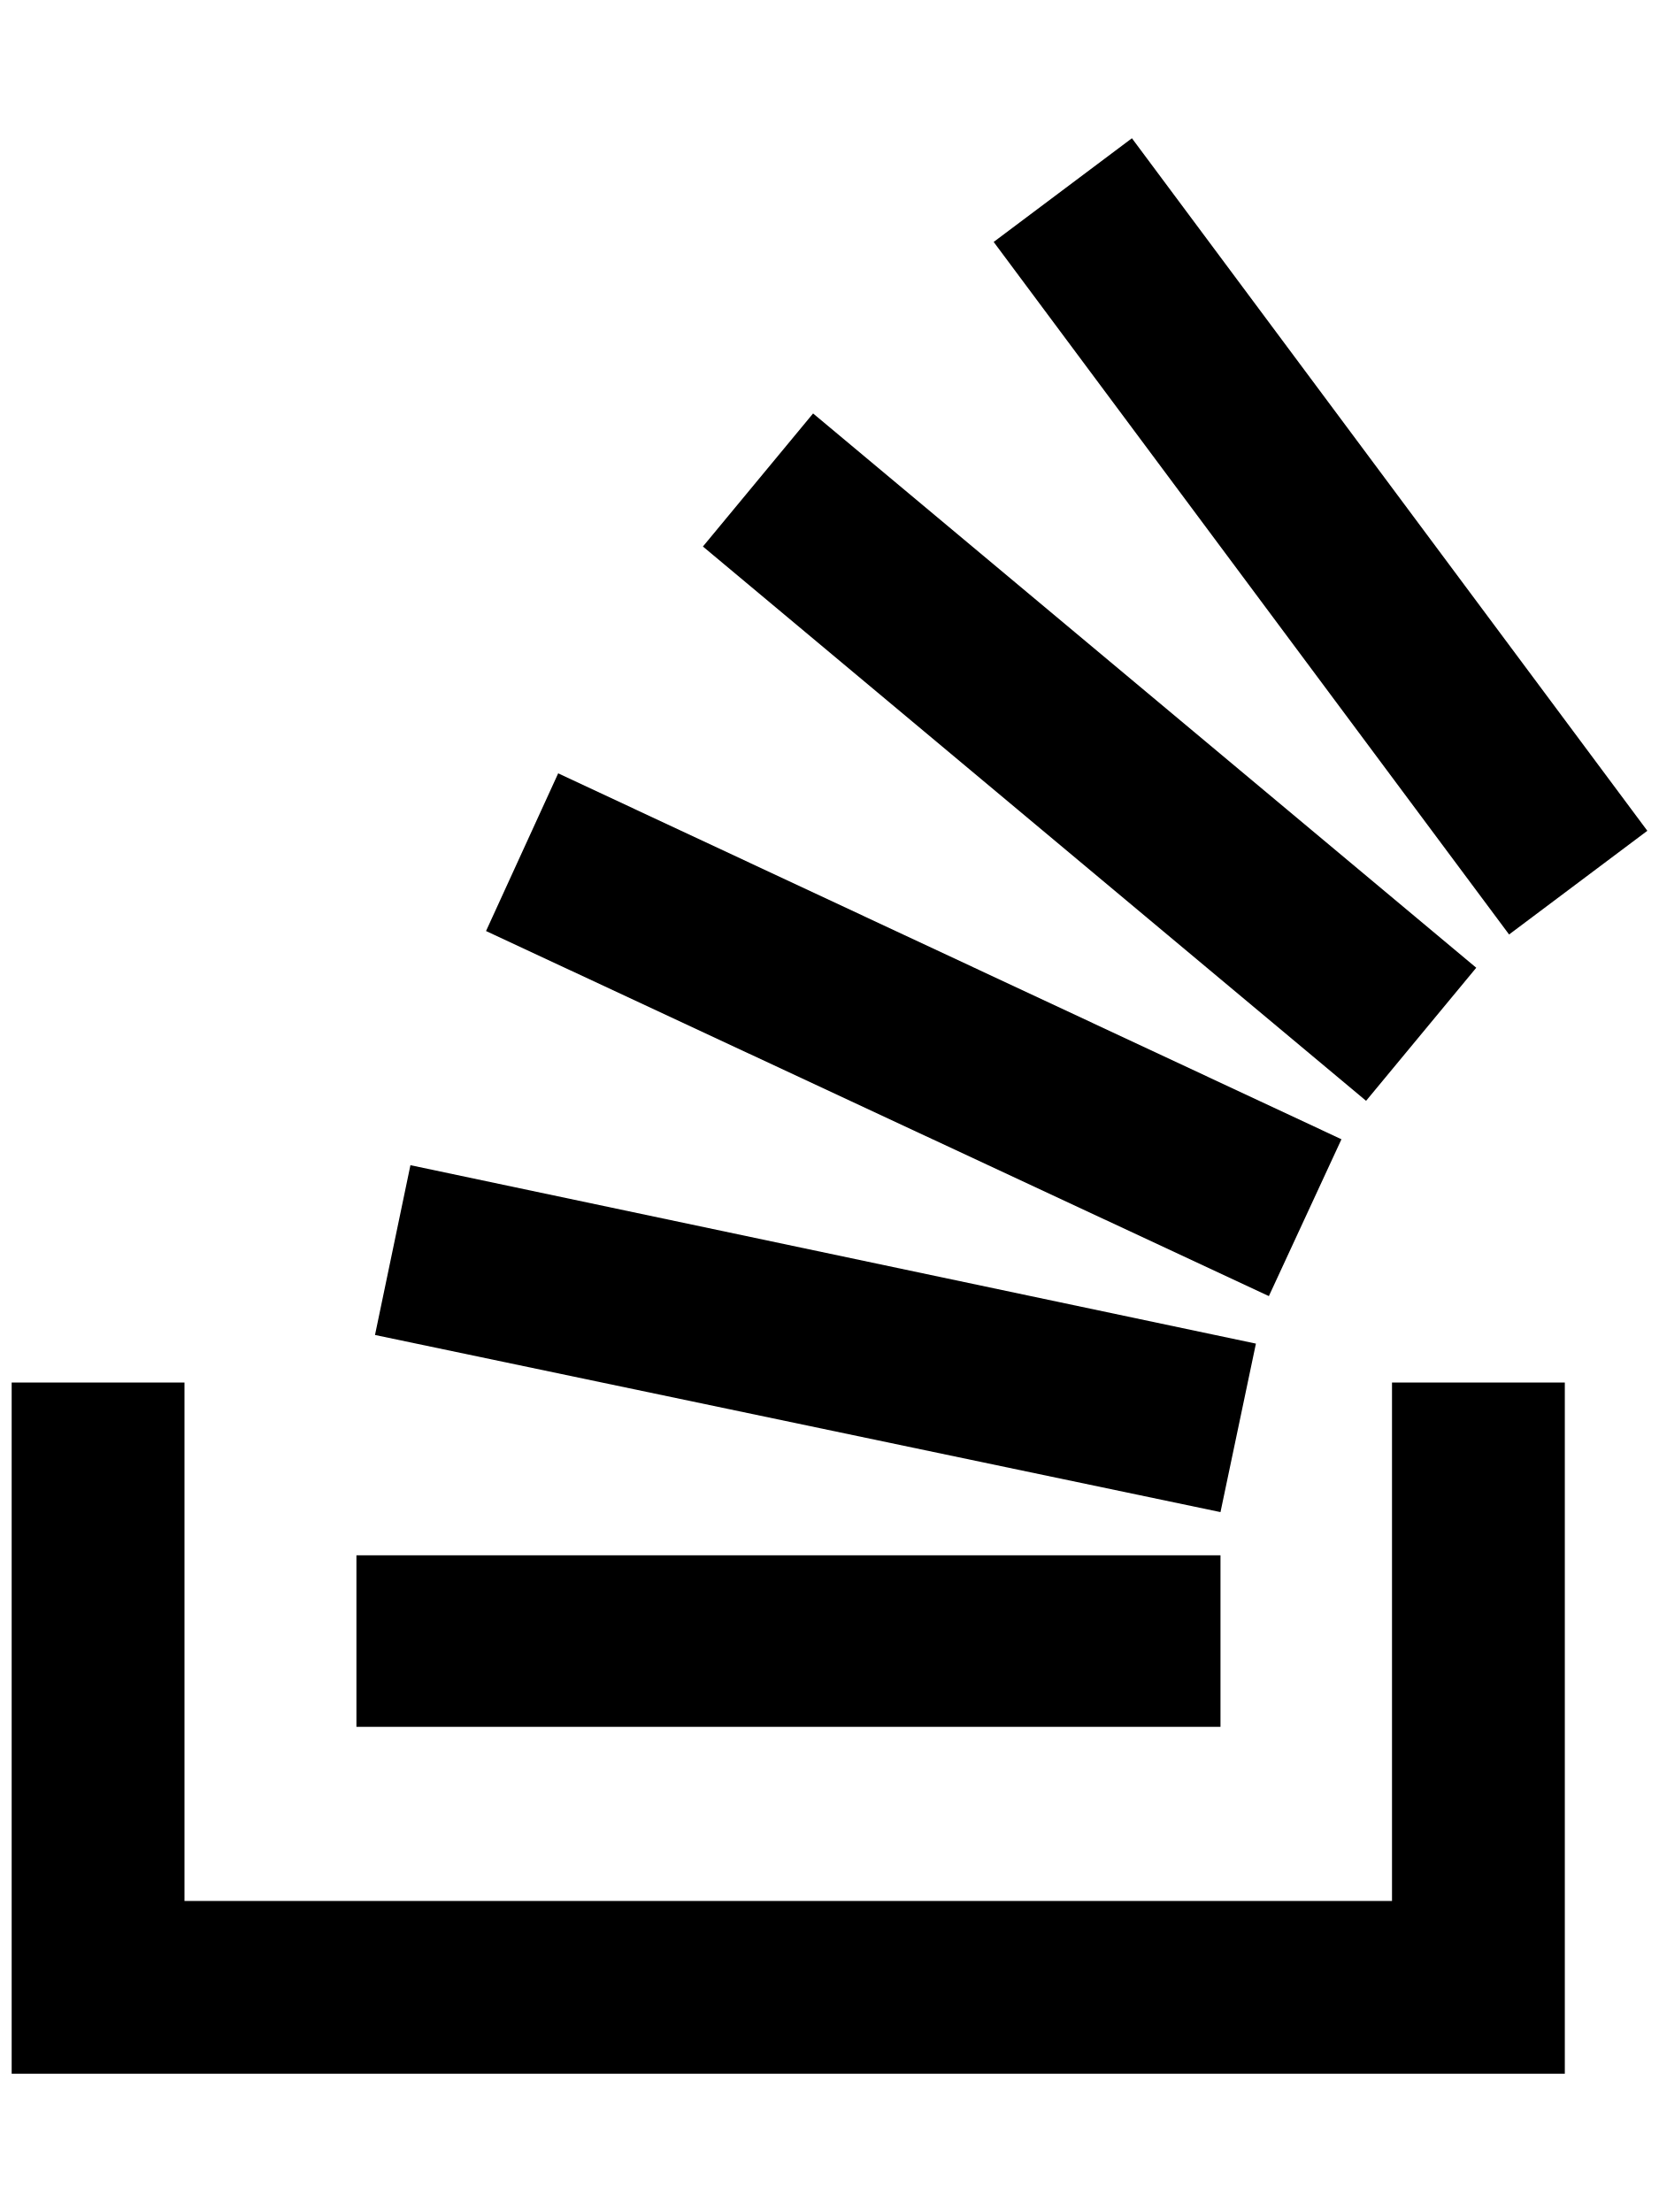
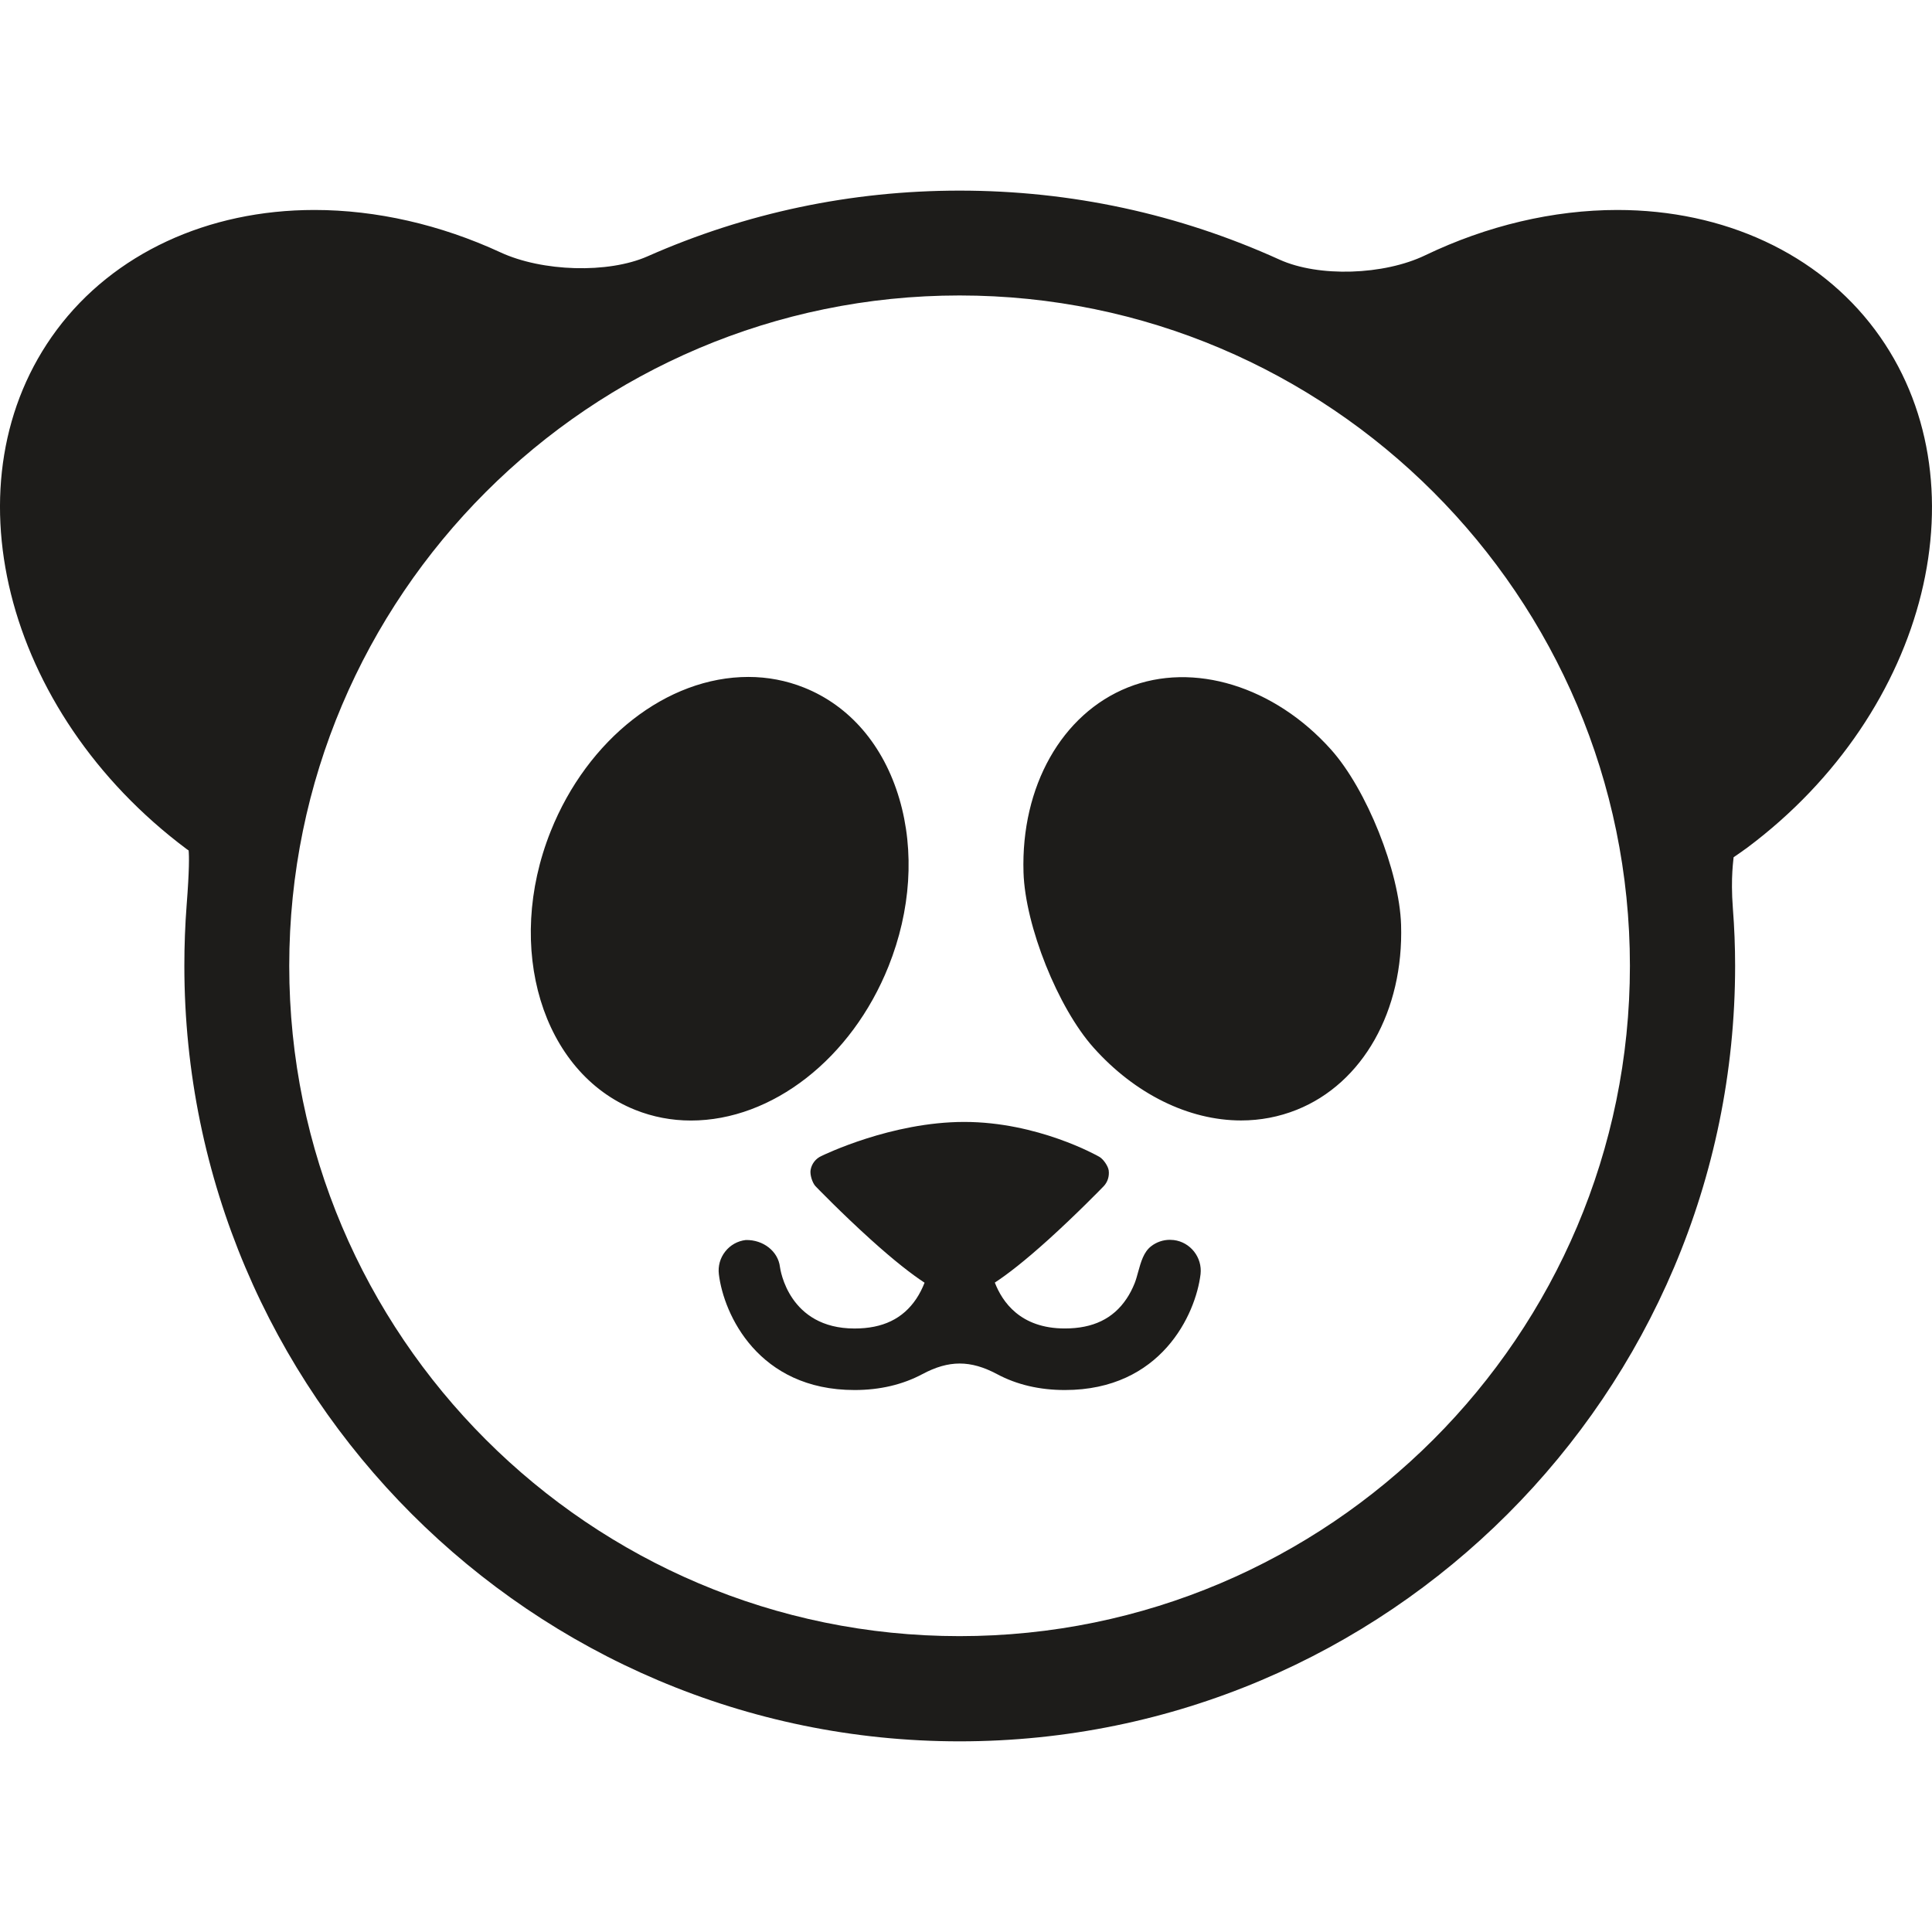
- <svg xmlns="http://www.w3.org/2000/svg" aria-hidden="true" focusable="false" data-prefix="fab" data-icon="stack-overflow" class="svg-inline--fa fa-stack-overflow fa-w-12" role="img" viewBox="0 0 384 512">
-   <path fill="currentColor" d="M290.7 311L95 269.7 86.8 309l195.7 41zm51-87L188.2 95.7l-25.5 30.8 153.5 128.3zm-31.2 39.7L129.2 179l-16.7 36.5L293.7 300zM262 32l-32 24 119.3 160.3 32-24zm20.5 328h-200v39.7h200zm39.7 80H42.7V320h-40v160h359.5V320h-40z" />
+ <svg xmlns="http://www.w3.org/2000/svg" version="1.1" id="Capa_1" x="0px" y="0px" viewBox="0 0 48.427 48.427" style="enable-background:new 0 0 48.427 48.427;" xml:space="preserve">
+   <g>
+     <path style="fill:#1D1C1A;" d="M30.093,31.936c-0.121,1.008-0.988,2.906-3.401,2.906c-0.633,0-1.204-0.133-1.699-0.398   c-0.666-0.355-1.21-0.355-1.874,0c-0.495,0.264-1.067,0.398-1.699,0.398c-2.413,0-3.28-1.898-3.401-2.902   c-0.025-0.204,0.031-0.406,0.159-0.569c0.127-0.162,0.31-0.265,0.515-0.289c0.442-0.01,0.811,0.286,0.857,0.674   c0.008,0.061,0.218,1.544,1.87,1.544c0.705,0,1.211-0.243,1.547-0.744c0.082-0.122,0.151-0.259,0.208-0.404   c-0.32-0.21-0.754-0.545-1.351-1.084c-0.742-0.67-1.381-1.332-1.385-1.337c-0.079-0.086-0.141-0.289-0.121-0.404   c0.026-0.153,0.126-0.285,0.268-0.349c0.062-0.03,1.758-0.856,3.584-0.856c1.831,0,3.323,0.838,3.385,0.874   c0.099,0.056,0.217,0.226,0.235,0.338c0.02,0.152-0.026,0.293-0.124,0.398c-0.066,0.069-0.687,0.706-1.383,1.336   c-0.594,0.536-1.027,0.872-1.347,1.081c0.186,0.479,0.636,1.15,1.754,1.15c0.706,0,1.212-0.244,1.547-0.744   c0.08-0.118,0.148-0.25,0.205-0.393c0.033-0.083,0.059-0.18,0.085-0.275c0.072-0.259,0.14-0.504,0.326-0.648   c0.132-0.104,0.3-0.162,0.47-0.162c0.017,0,0.084,0.004,0.1,0.006C29.838,31.135,30.139,31.518,30.093,31.936z M43.798,21.246   c-0.117,0.085-0.23,0.164-0.344,0.242c0.003,0.033-0.08,0.483-0.018,1.285c0.037,0.475,0.056,0.953,0.056,1.436   c0,10.719-8.72,19.439-19.439,19.439c-10.715,0-19.432-8.72-19.432-19.439c0-0.515,0.019-1.027,0.058-1.533   c0.069-0.882,0.062-1.227,0.049-1.359L4.68,21.284c-4.613-3.448-6.049-9.27-3.257-13.017c1.424-1.909,3.778-3.004,6.458-3.004   c1.549,0,3.161,0.368,4.662,1.062c1.048,0.486,2.699,0.536,3.686,0.101c2.473-1.093,5.106-1.648,7.824-1.648   c2.791,0,5.489,0.582,8.02,1.73c0.982,0.445,2.614,0.39,3.651-0.109c1.546-0.743,3.212-1.136,4.817-1.136   c2.679,0,5.034,1.095,6.459,3.005C49.794,12.015,48.358,17.836,43.798,21.246z M40.855,24.209c0-9.265-7.538-16.803-16.803-16.803   c-9.264,0-16.802,7.538-16.802,16.803s7.538,16.803,16.802,16.802C33.317,41.011,40.855,33.474,40.855,24.209z M22.272,24.22   c0.559-1.398,0.656-2.889,0.271-4.196c-0.394-1.34-1.242-2.331-2.389-2.789c-0.442-0.177-0.912-0.267-1.396-0.267   c-2.038,0-4.029,1.554-4.954,3.867c-1.167,2.918-0.217,6.052,2.118,6.985c0.442,0.177,0.912,0.267,1.396,0.267   C19.356,28.087,21.347,26.533,22.272,24.22z M28.271,17.231c-1.656,0.662-2.683,2.482-2.616,4.637   c0.042,1.34,0.862,3.393,1.757,4.393c1.035,1.159,2.383,1.824,3.696,1.824c0.483,0,0.953-0.09,1.395-0.267   c1.656-0.662,2.683-2.481,2.616-4.637c-0.042-1.341-0.862-3.394-1.757-4.394C31.945,17.204,29.914,16.574,28.271,17.231z" />
+   </g>
+   <g>
+ </g>
+   <g>
+ </g>
+   <g>
+ </g>
+   <g>
+ </g>
+   <g>
+ </g>
+   <g>
+ </g>
+   <g>
+ </g>
+   <g>
+ </g>
+   <g>
+ </g>
+   <g>
+ </g>
+   <g>
+ </g>
+   <g>
+ </g>
+   <g>
+ </g>
+   <g>
+ </g>
+   <g>
+ </g>
</svg>
